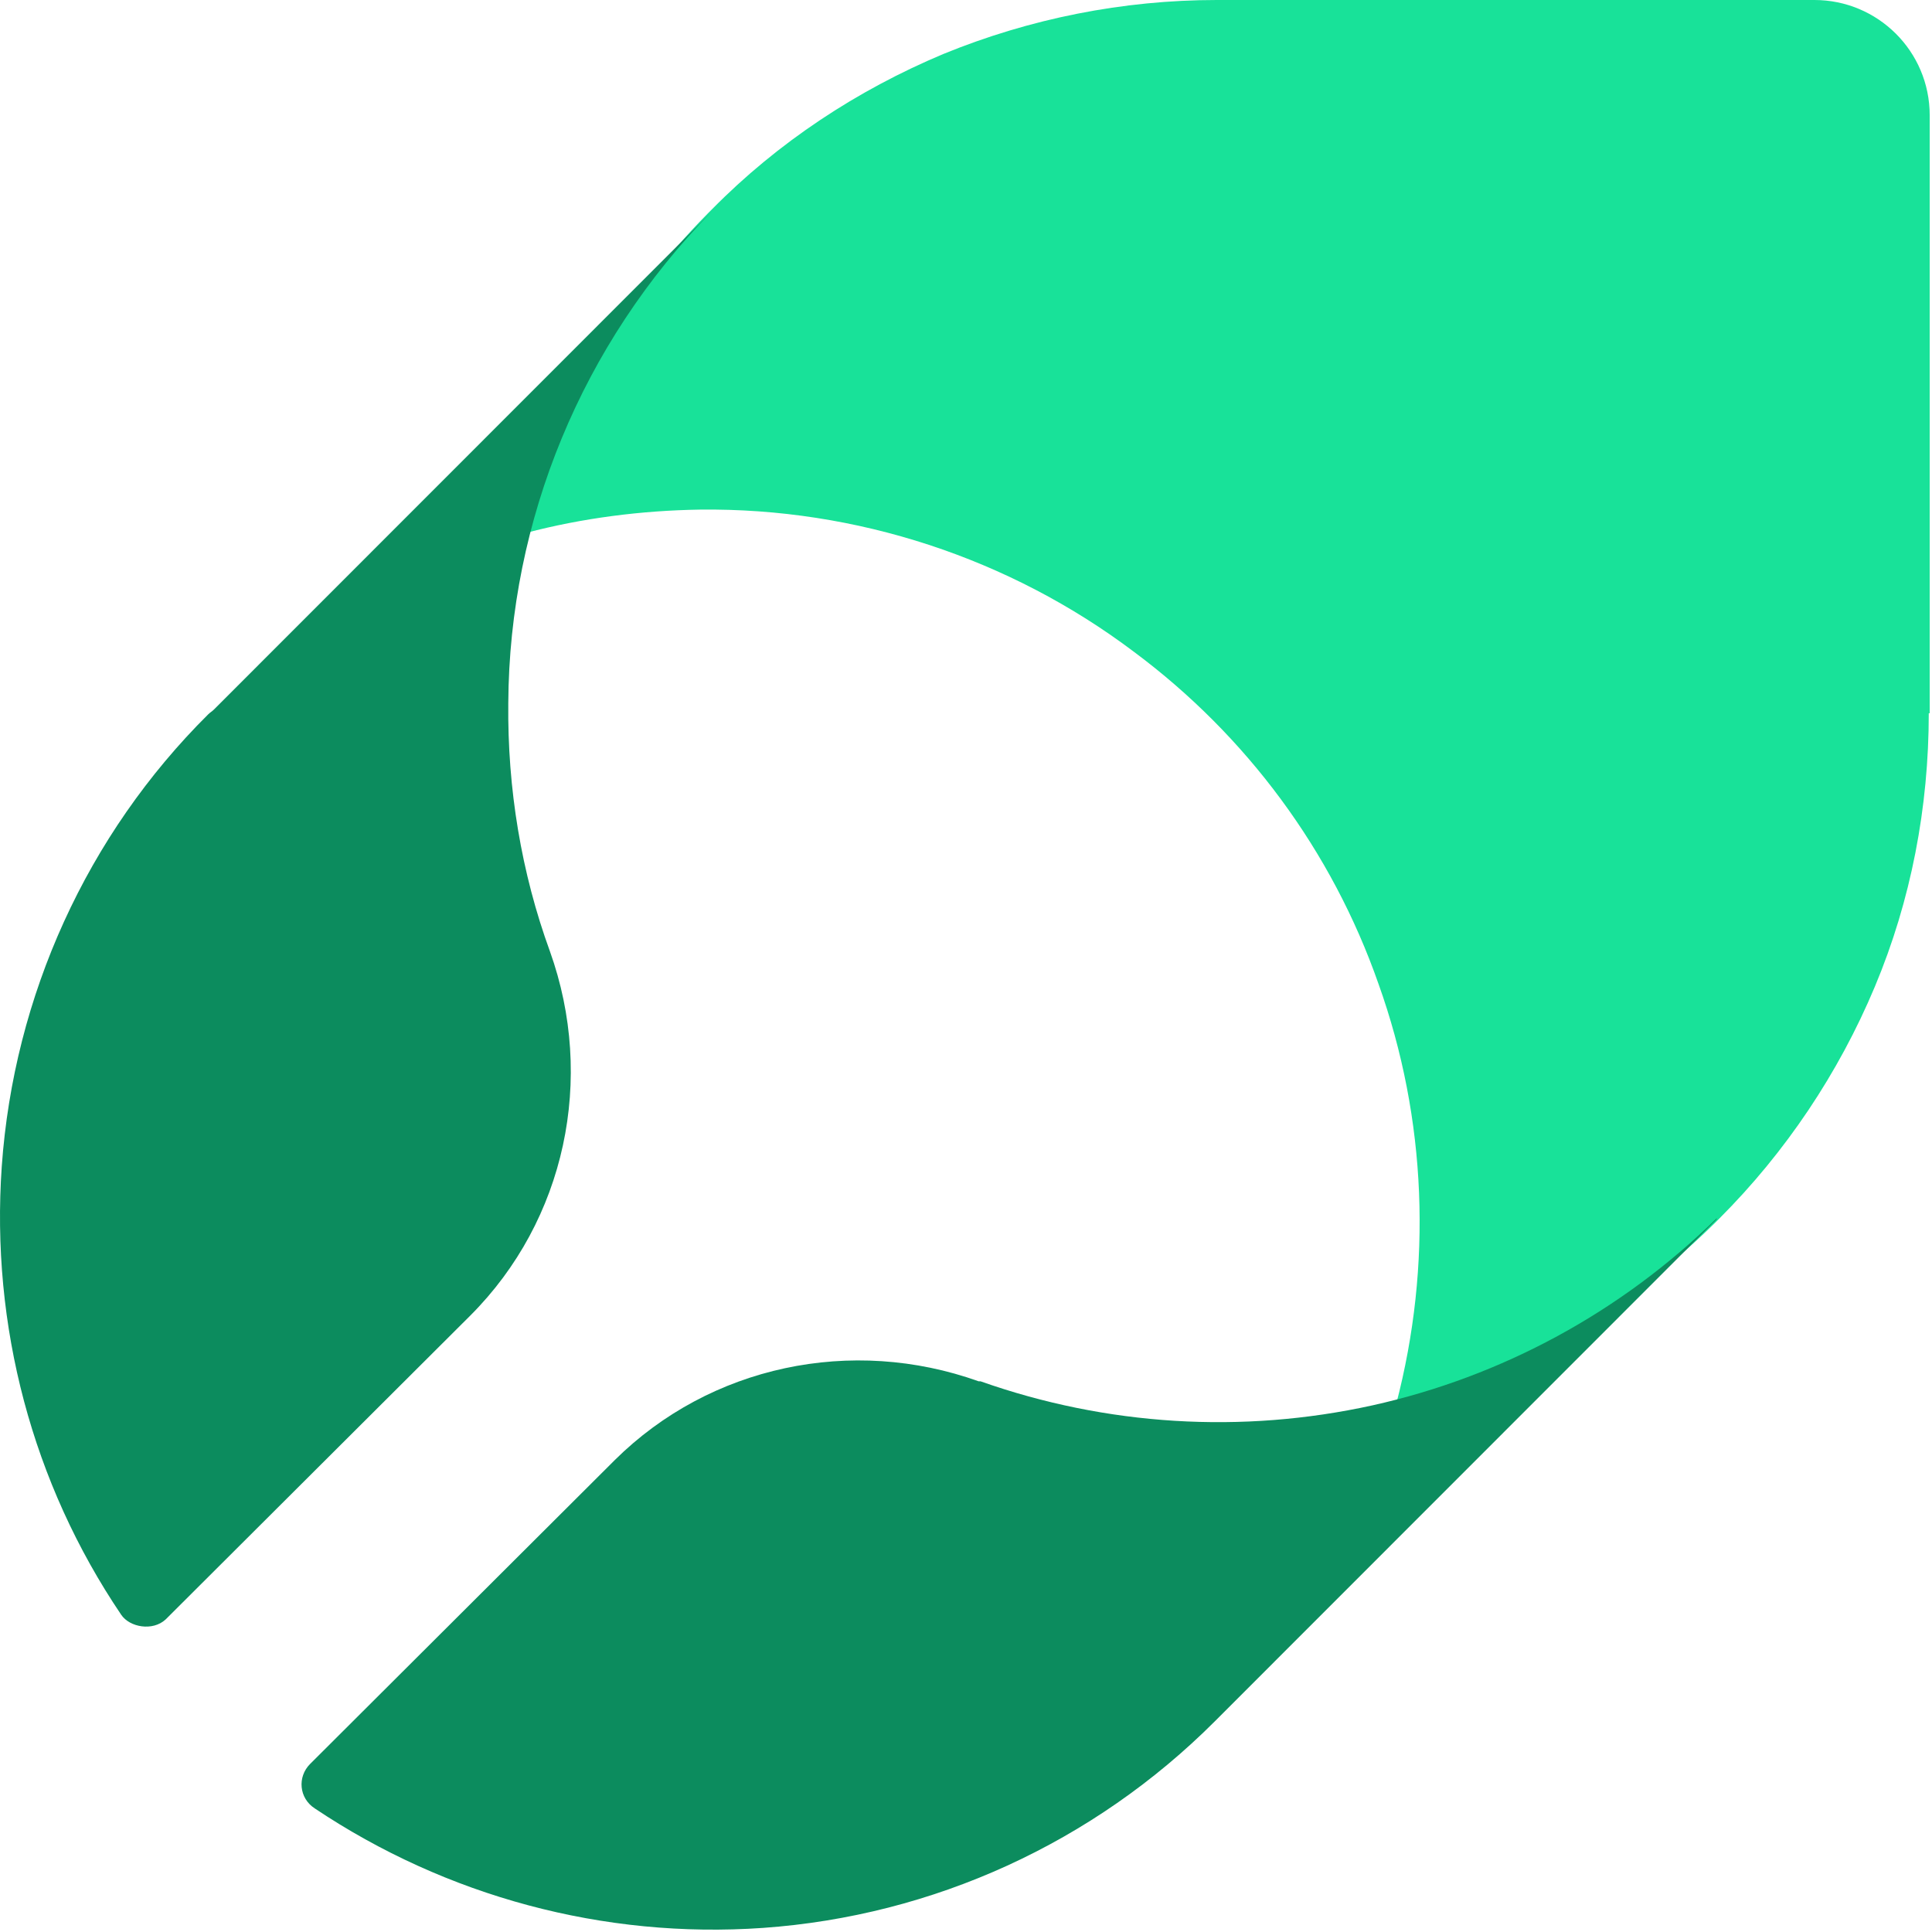
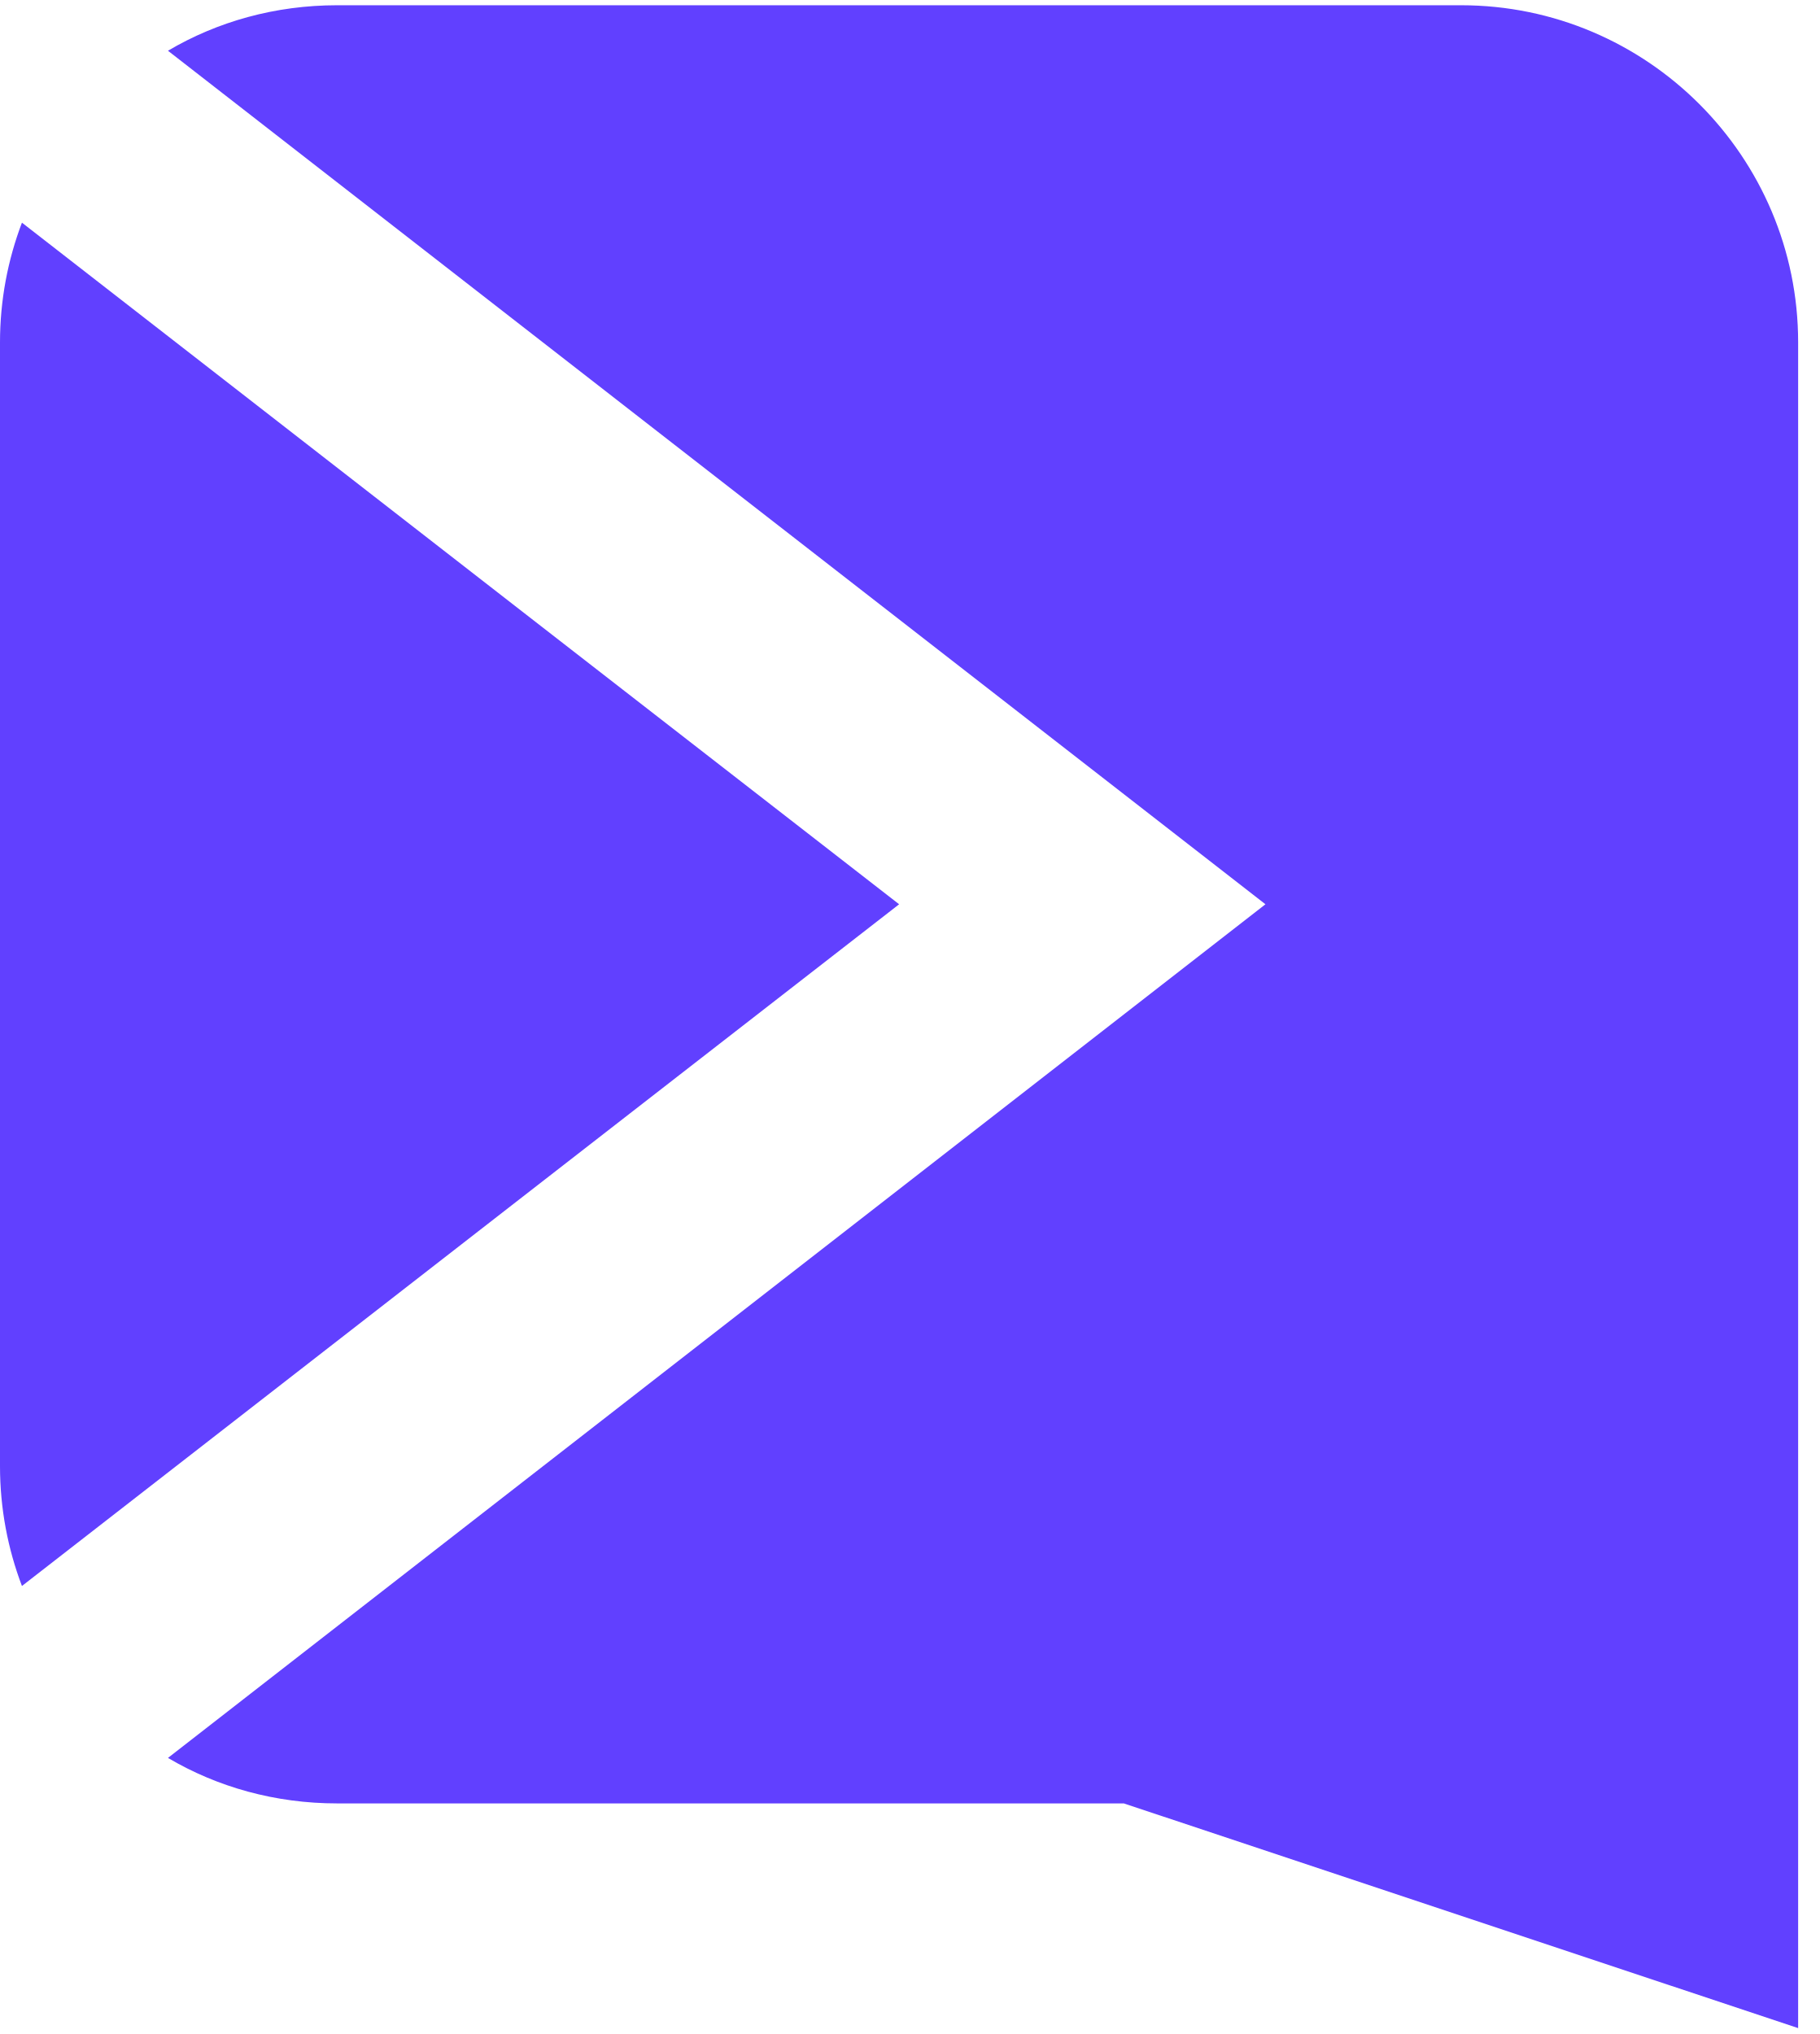
- <svg xmlns="http://www.w3.org/2000/svg" width="502" height="502" viewBox="0 0 502 502" fill="none">
-   <path d="M501.402 185.33V29.962C501.402 13.29 487.876 0 471.453 0H316.156C291.763 0 267.611 4.832 245.15 14.014C222.689 23.438 202.16 36.969 185.012 54.367L183.804 55.575C161.101 78.53 144.92 107.042 136.708 138.454C151.441 134.588 166.656 132.655 181.871 132.413C222.447 131.93 262.298 144.978 294.661 169.383C323.885 191.13 346.104 221.092 358.18 255.645C370.739 290.681 372.188 328.859 362.769 364.862C393.925 356.647 422.666 340.457 445.611 317.744L446.818 316.536C463.966 299.38 477.732 278.841 487.151 256.37C496.571 233.898 501.16 209.735 501.16 185.33H501.402Z" fill="#18E299" />
-   <path d="M132.071 182.706C132.312 135.044 151.32 89.307 184.764 55.125L55.557 184.391C55.076 184.873 54.594 185.113 54.113 185.595C22.593 216.888 3.586 258.774 0.458 303.066C-2.43 344.47 8.397 385.392 31.496 419.575C33.699 422.835 39.677 423.907 43.046 420.778L122.206 341.822C146.989 317.028 154.689 280.198 142.899 247.219C135.44 226.758 131.831 204.852 132.071 182.706Z" fill="#0C8C5E" />
-   <path d="M446.067 316.547C421.284 340.86 390.245 357.71 356.56 365.172C322.634 372.635 287.506 370.468 254.783 358.914C254.783 358.914 254.542 358.914 254.301 358.914C221.338 347.118 184.525 354.821 159.742 379.375L80.581 458.331C77.212 461.701 77.694 467.238 81.784 469.885C115.95 492.754 156.855 503.827 198.24 500.938C242.512 497.809 284.137 478.792 315.656 447.258L316.859 446.054L446.067 316.788V316.547Z" fill="#0C8C5E" />
+ <svg xmlns="http://www.w3.org/2000/svg" width="17" height="19" viewBox="0 0 17 19" fill="none">
+   <path d="M13.648 0.049C15.385 0.049 16.797 1.461 16.797 3.198V18.945L10.498 16.846H3.149C2.572 16.846 2.031 16.694 1.569 16.421L6.178 12.836L11.821 8.447L6.178 4.059L1.569 0.474C2.031 0.201 2.572 0.049 3.149 0.049H13.648ZM8.399 8.447L4.96 11.119L0.205 14.815C0.073 14.468 0 14.09 0 13.696V3.198C0 2.805 0.073 2.427 0.205 2.08L4.96 5.776L8.399 8.447Z" fill="#6140FF" />
</svg>
